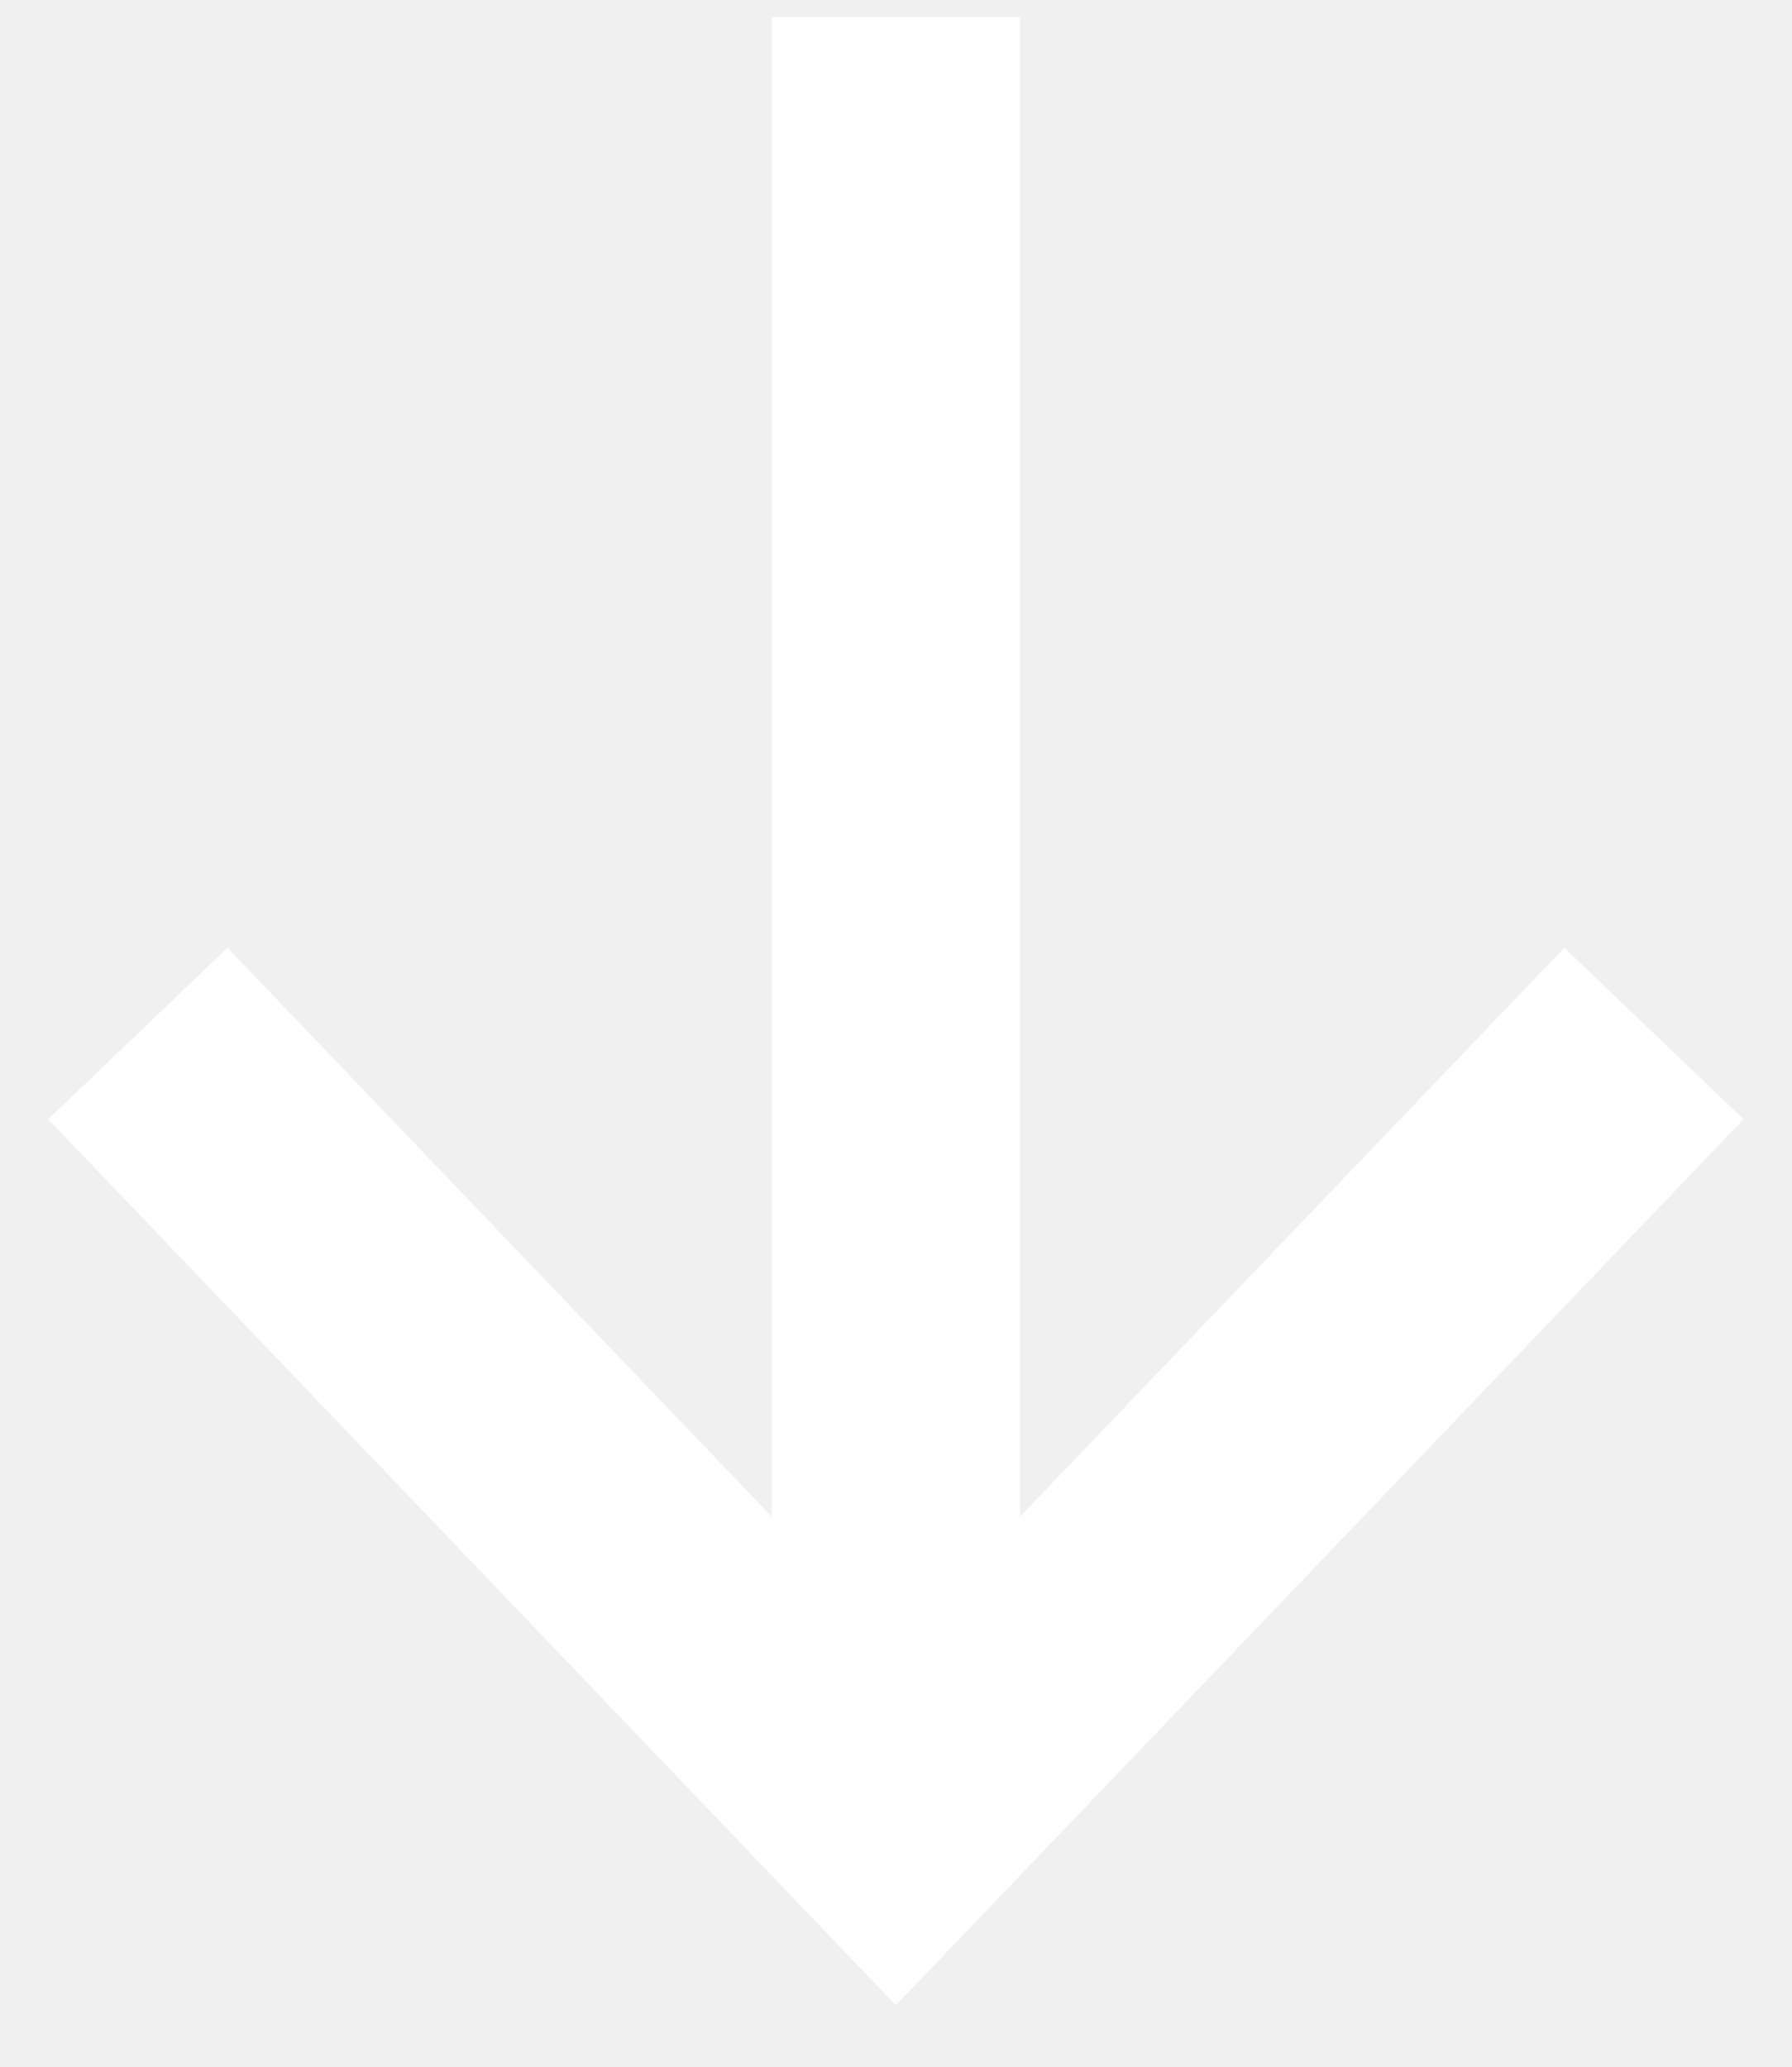
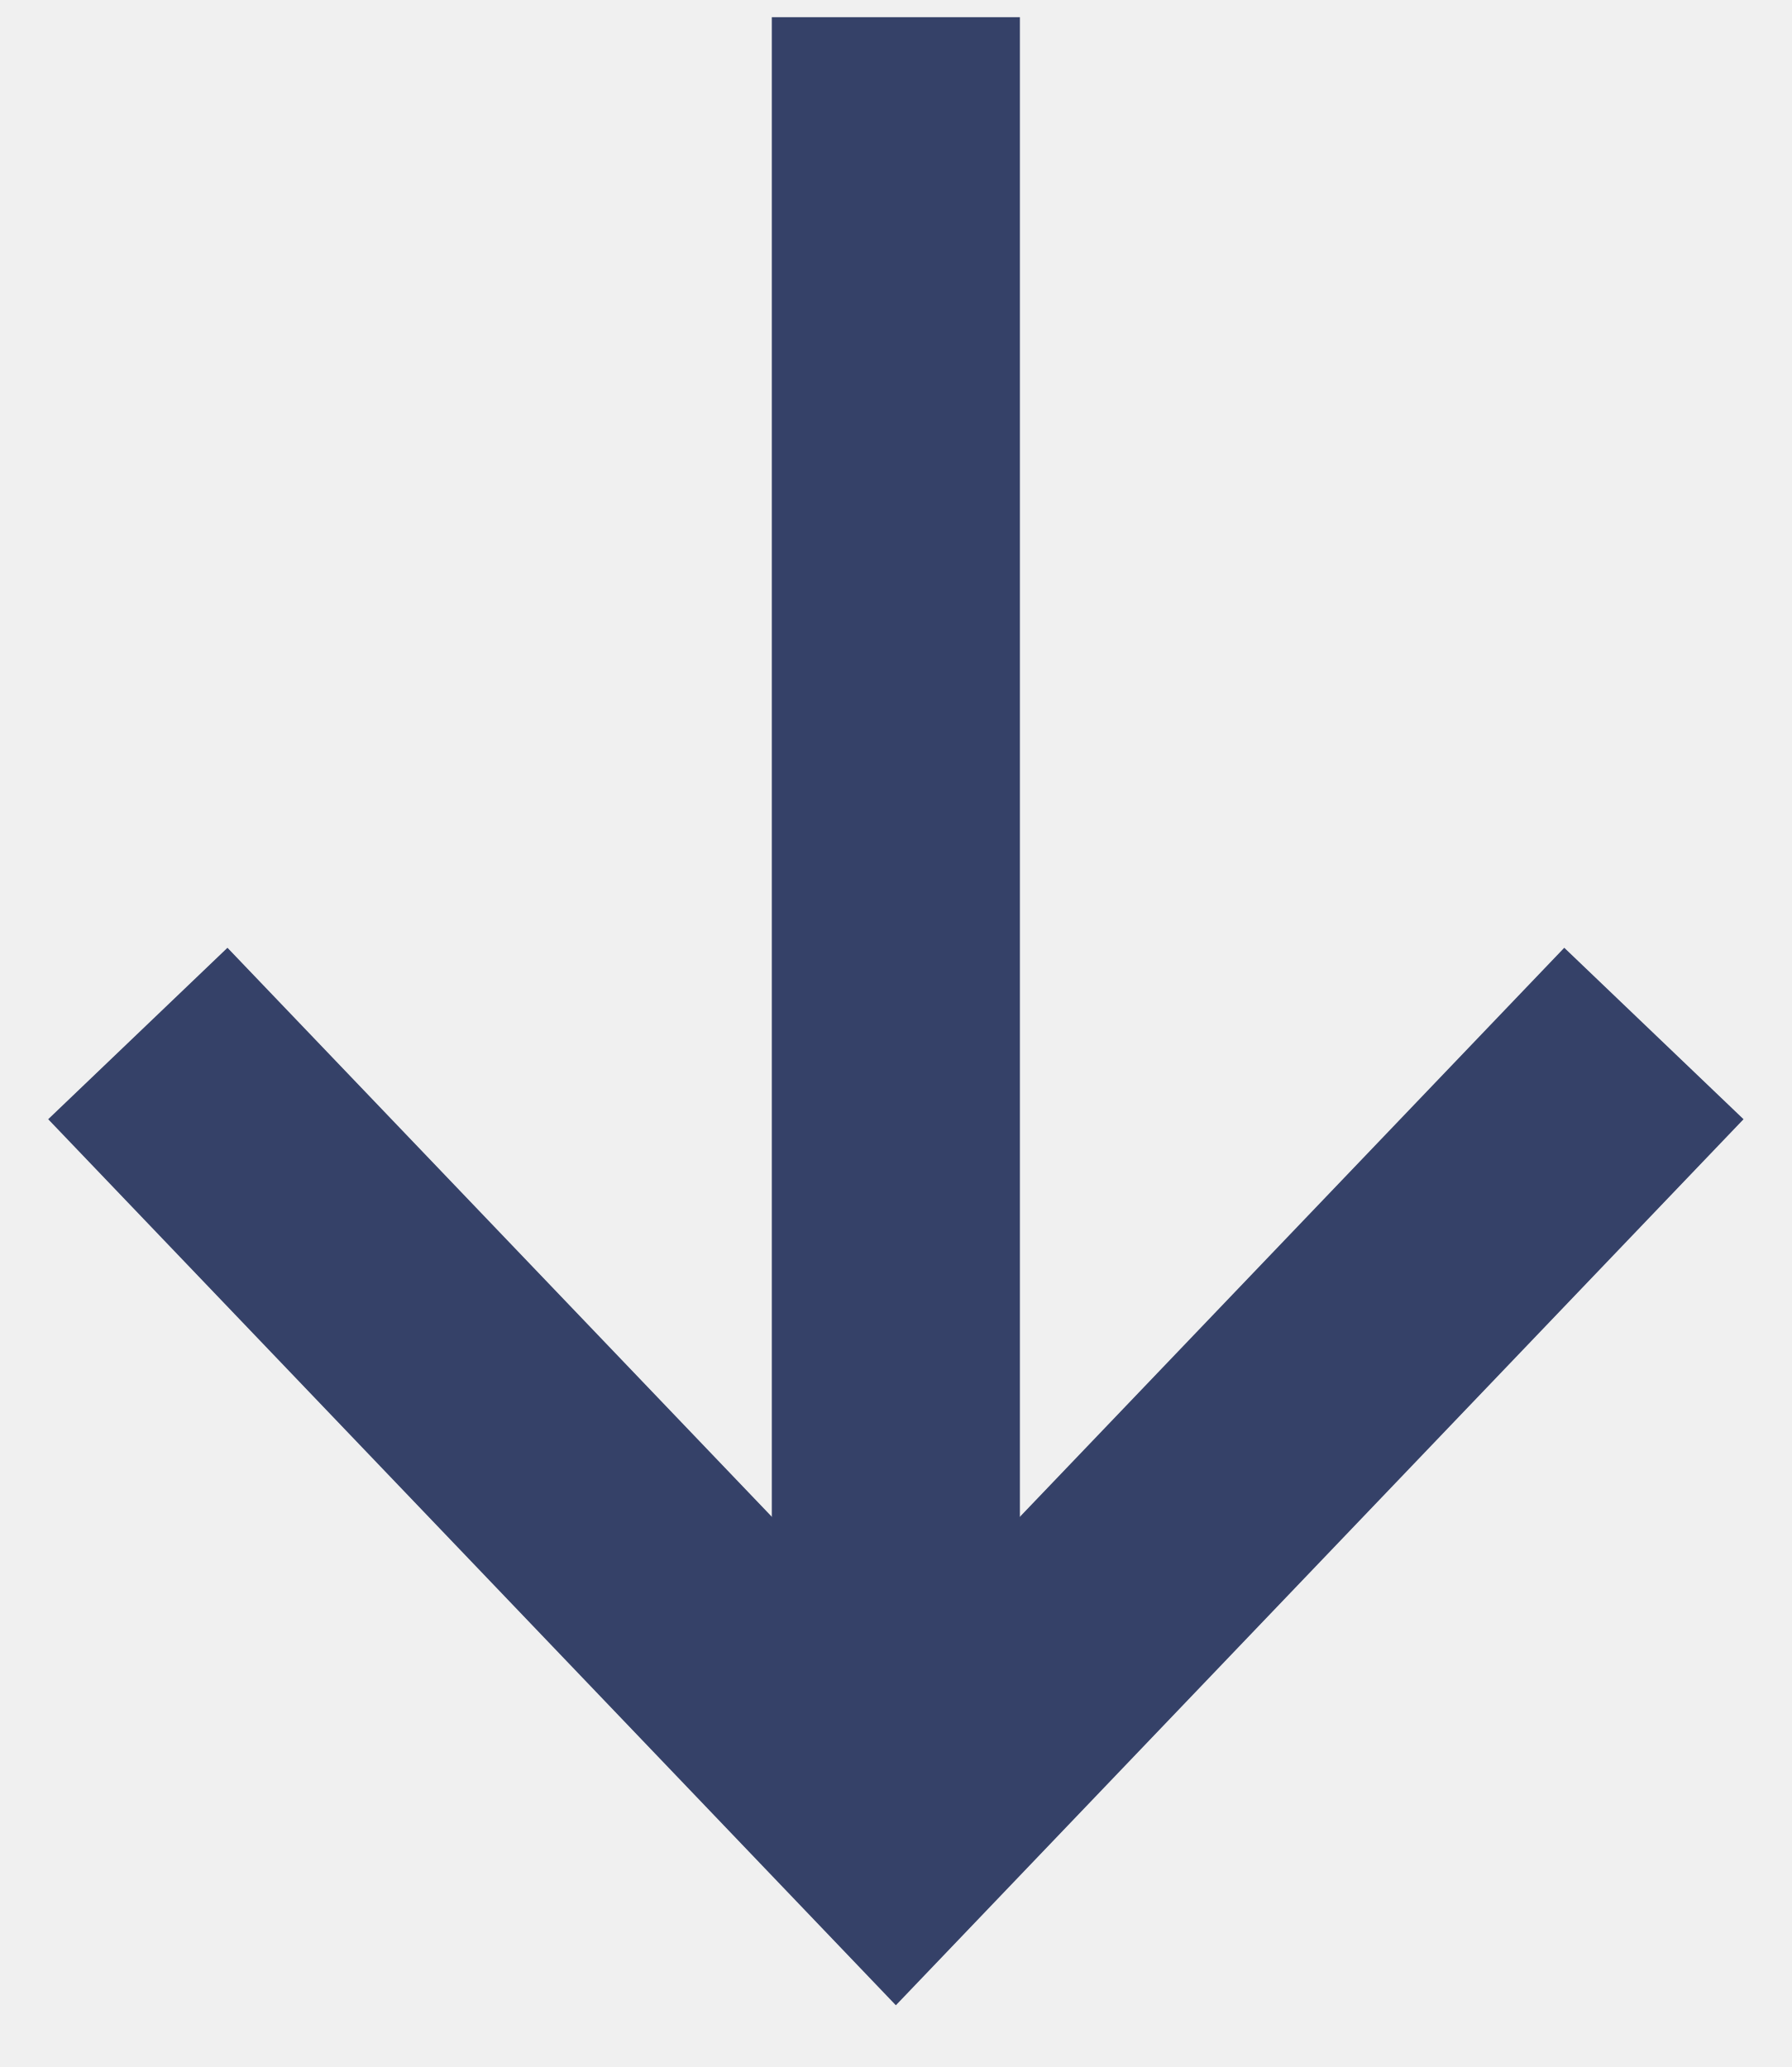
<svg xmlns="http://www.w3.org/2000/svg" width="13px" height="15px" viewBox="0 0 13 15" version="1.1">
  <defs />
  <g id="Artboard" stroke="none" stroke-width="1" fill="none" fill-rule="evenodd" transform="translate(-229, -1525)">
    <g id="ICONS/arrow_down_active" transform="translate(228, 1522)">
      <rect id="Rectangle-4-Copy" opacity="0.666" x="0" y="0" width="16" height="18" />
      <rect id="Rectangle-16-Copy" opacity="0.315" transform="translate(7.5, 10) scale(1, -1) rotate(90) translate(-7.5, -10) " x="0" y="2.5" width="15" height="15" />
-       <g id="Group-3-Copy-8" stroke-width="1" fill-rule="evenodd" transform="translate(7.125, 9.25) scale(1, -1) rotate(90) translate(-7.125, -9.25) translate(0.125, 3.25)" stroke="#FFFFFF">
+       <g id="Group-3-Copy-8" stroke-width="1" fill-rule="evenodd" transform="translate(7.125, 9.25) scale(1, -1) rotate(90) translate(-7.125, -9.25) translate(0.125, 3.25)" stroke="#354168">
        <polyline id="Path-5" stroke-width="1.8" transform="translate(2.875, 5.625) scale(-1, 1) translate(-2.875, -5.625) " points="-8.8817842e-16 0.125 5.75 5.625 -8.8817842e-16 11.125" />
        <path d="M0.625,5.625 L13.125,5.625" id="Path-8" stroke-width="1.8" />
      </g>
    </g>
  </g>
</svg>
